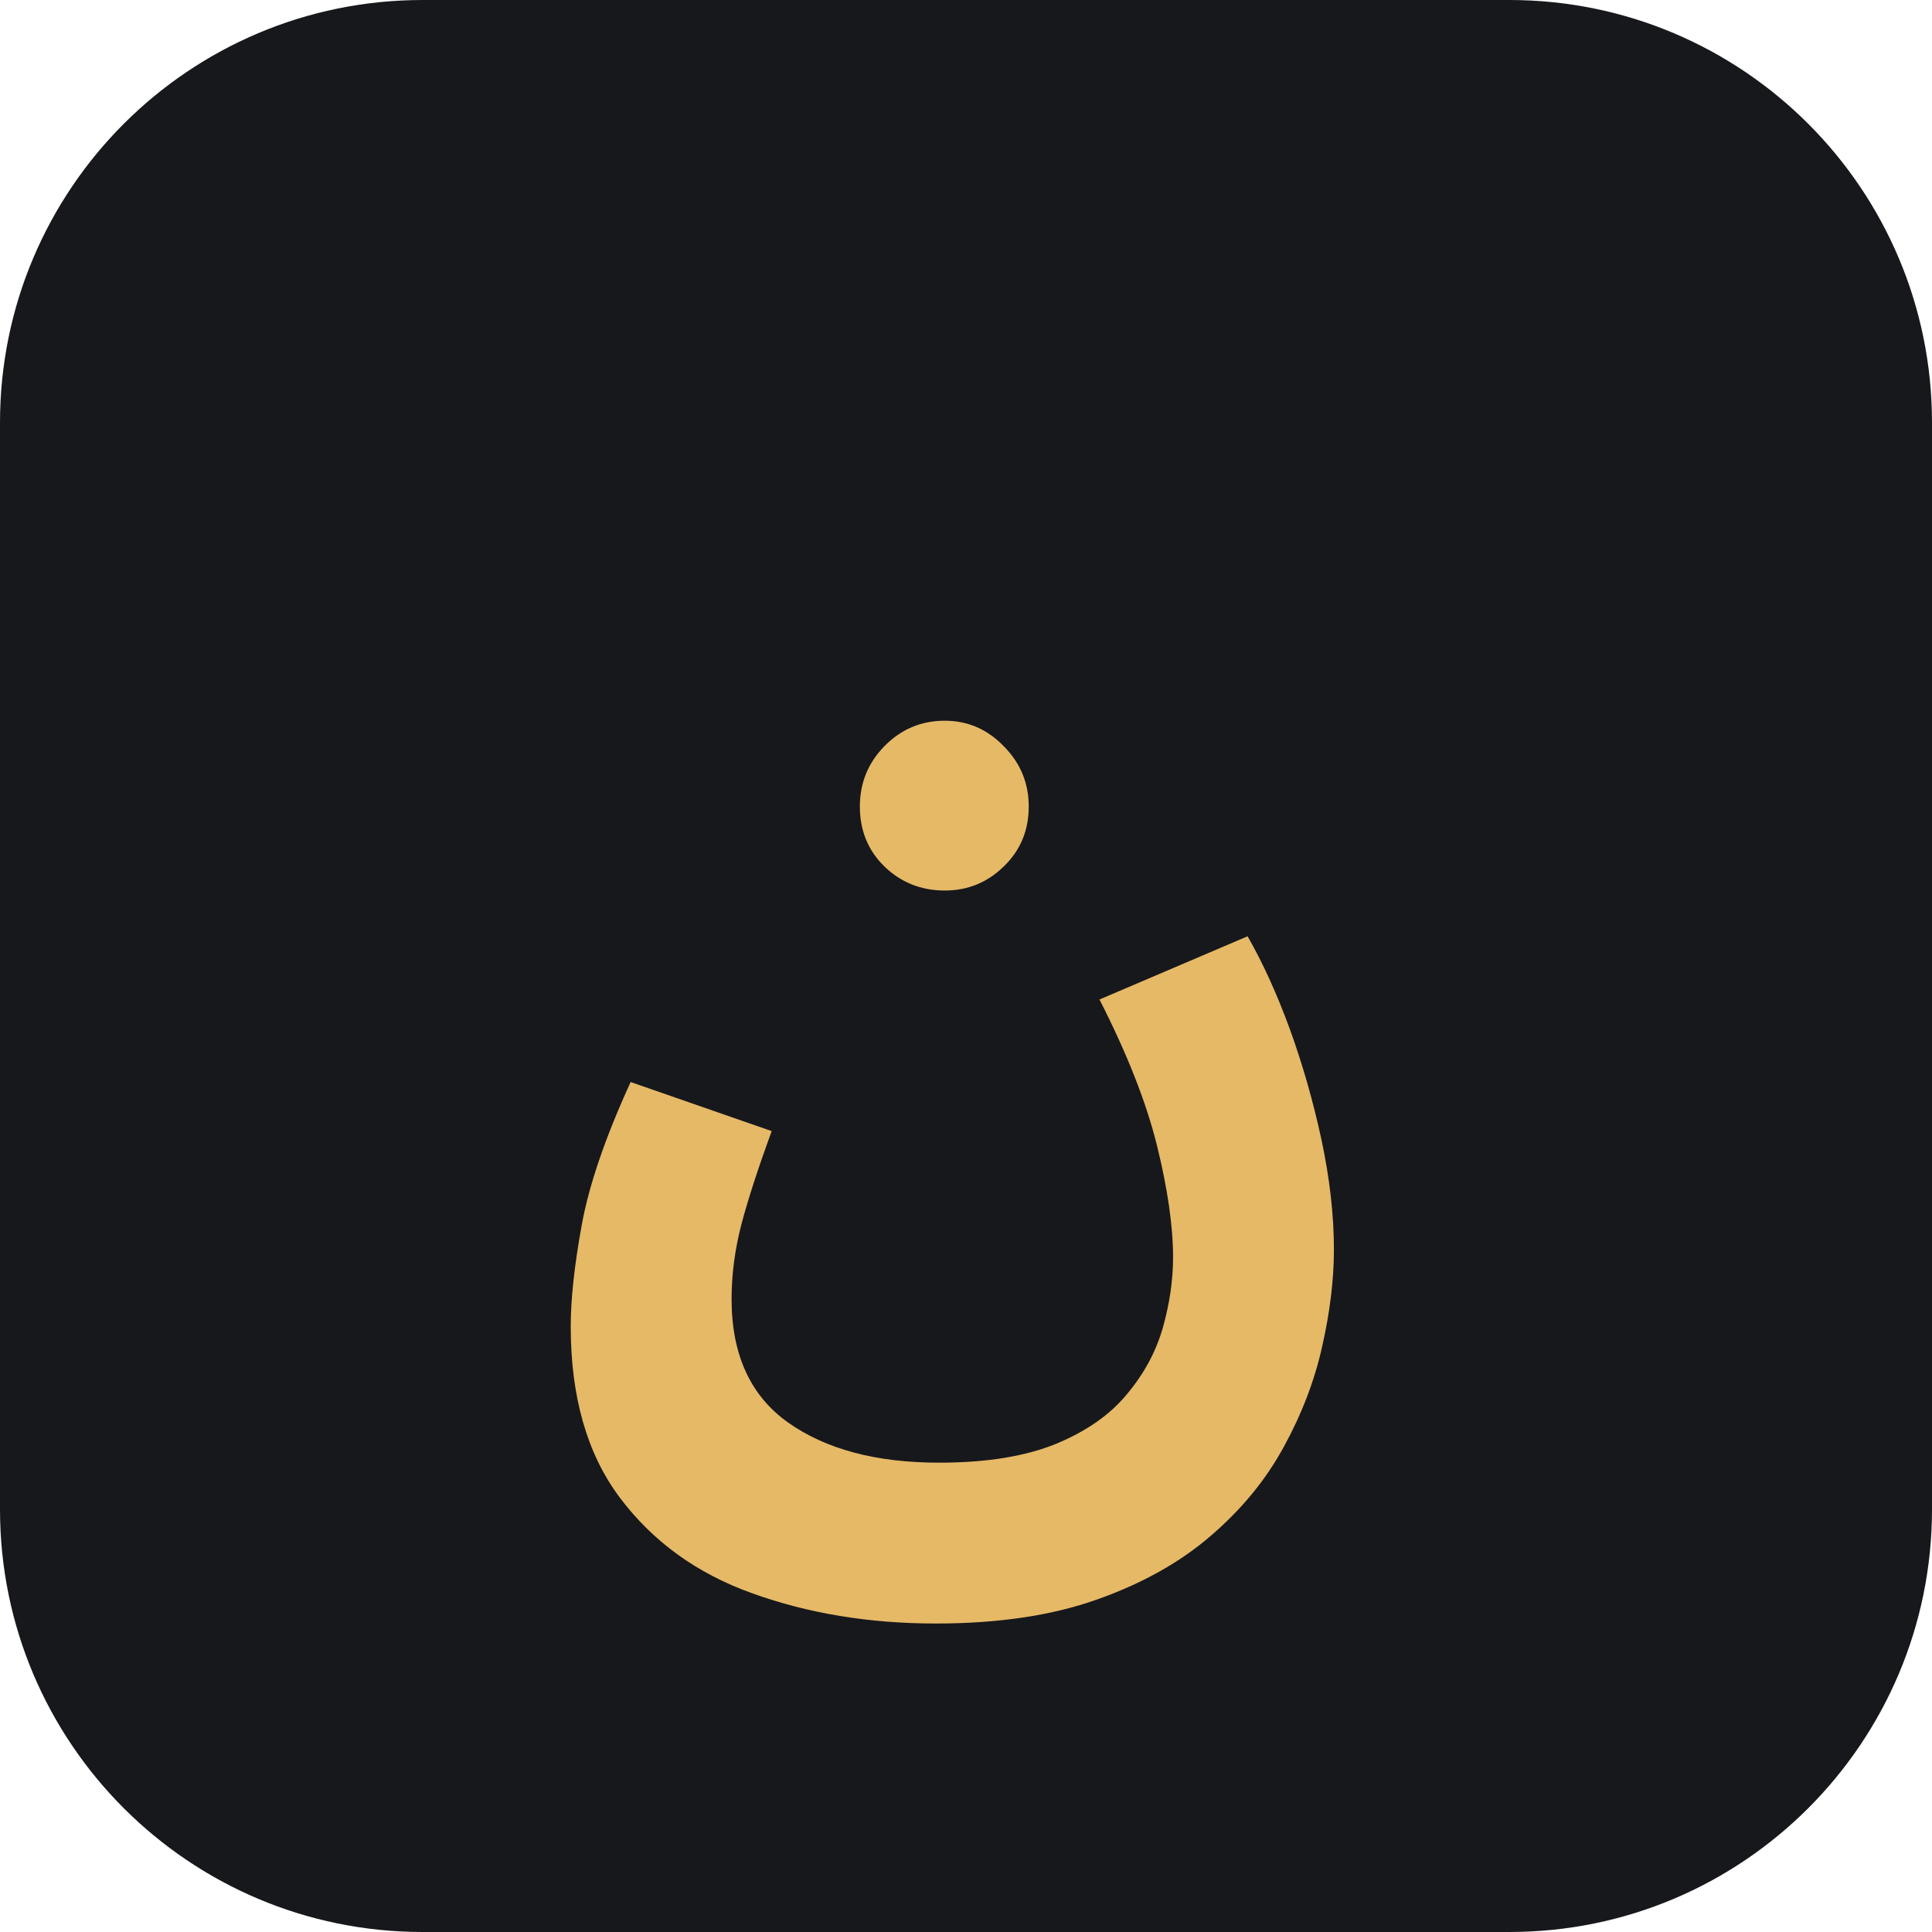
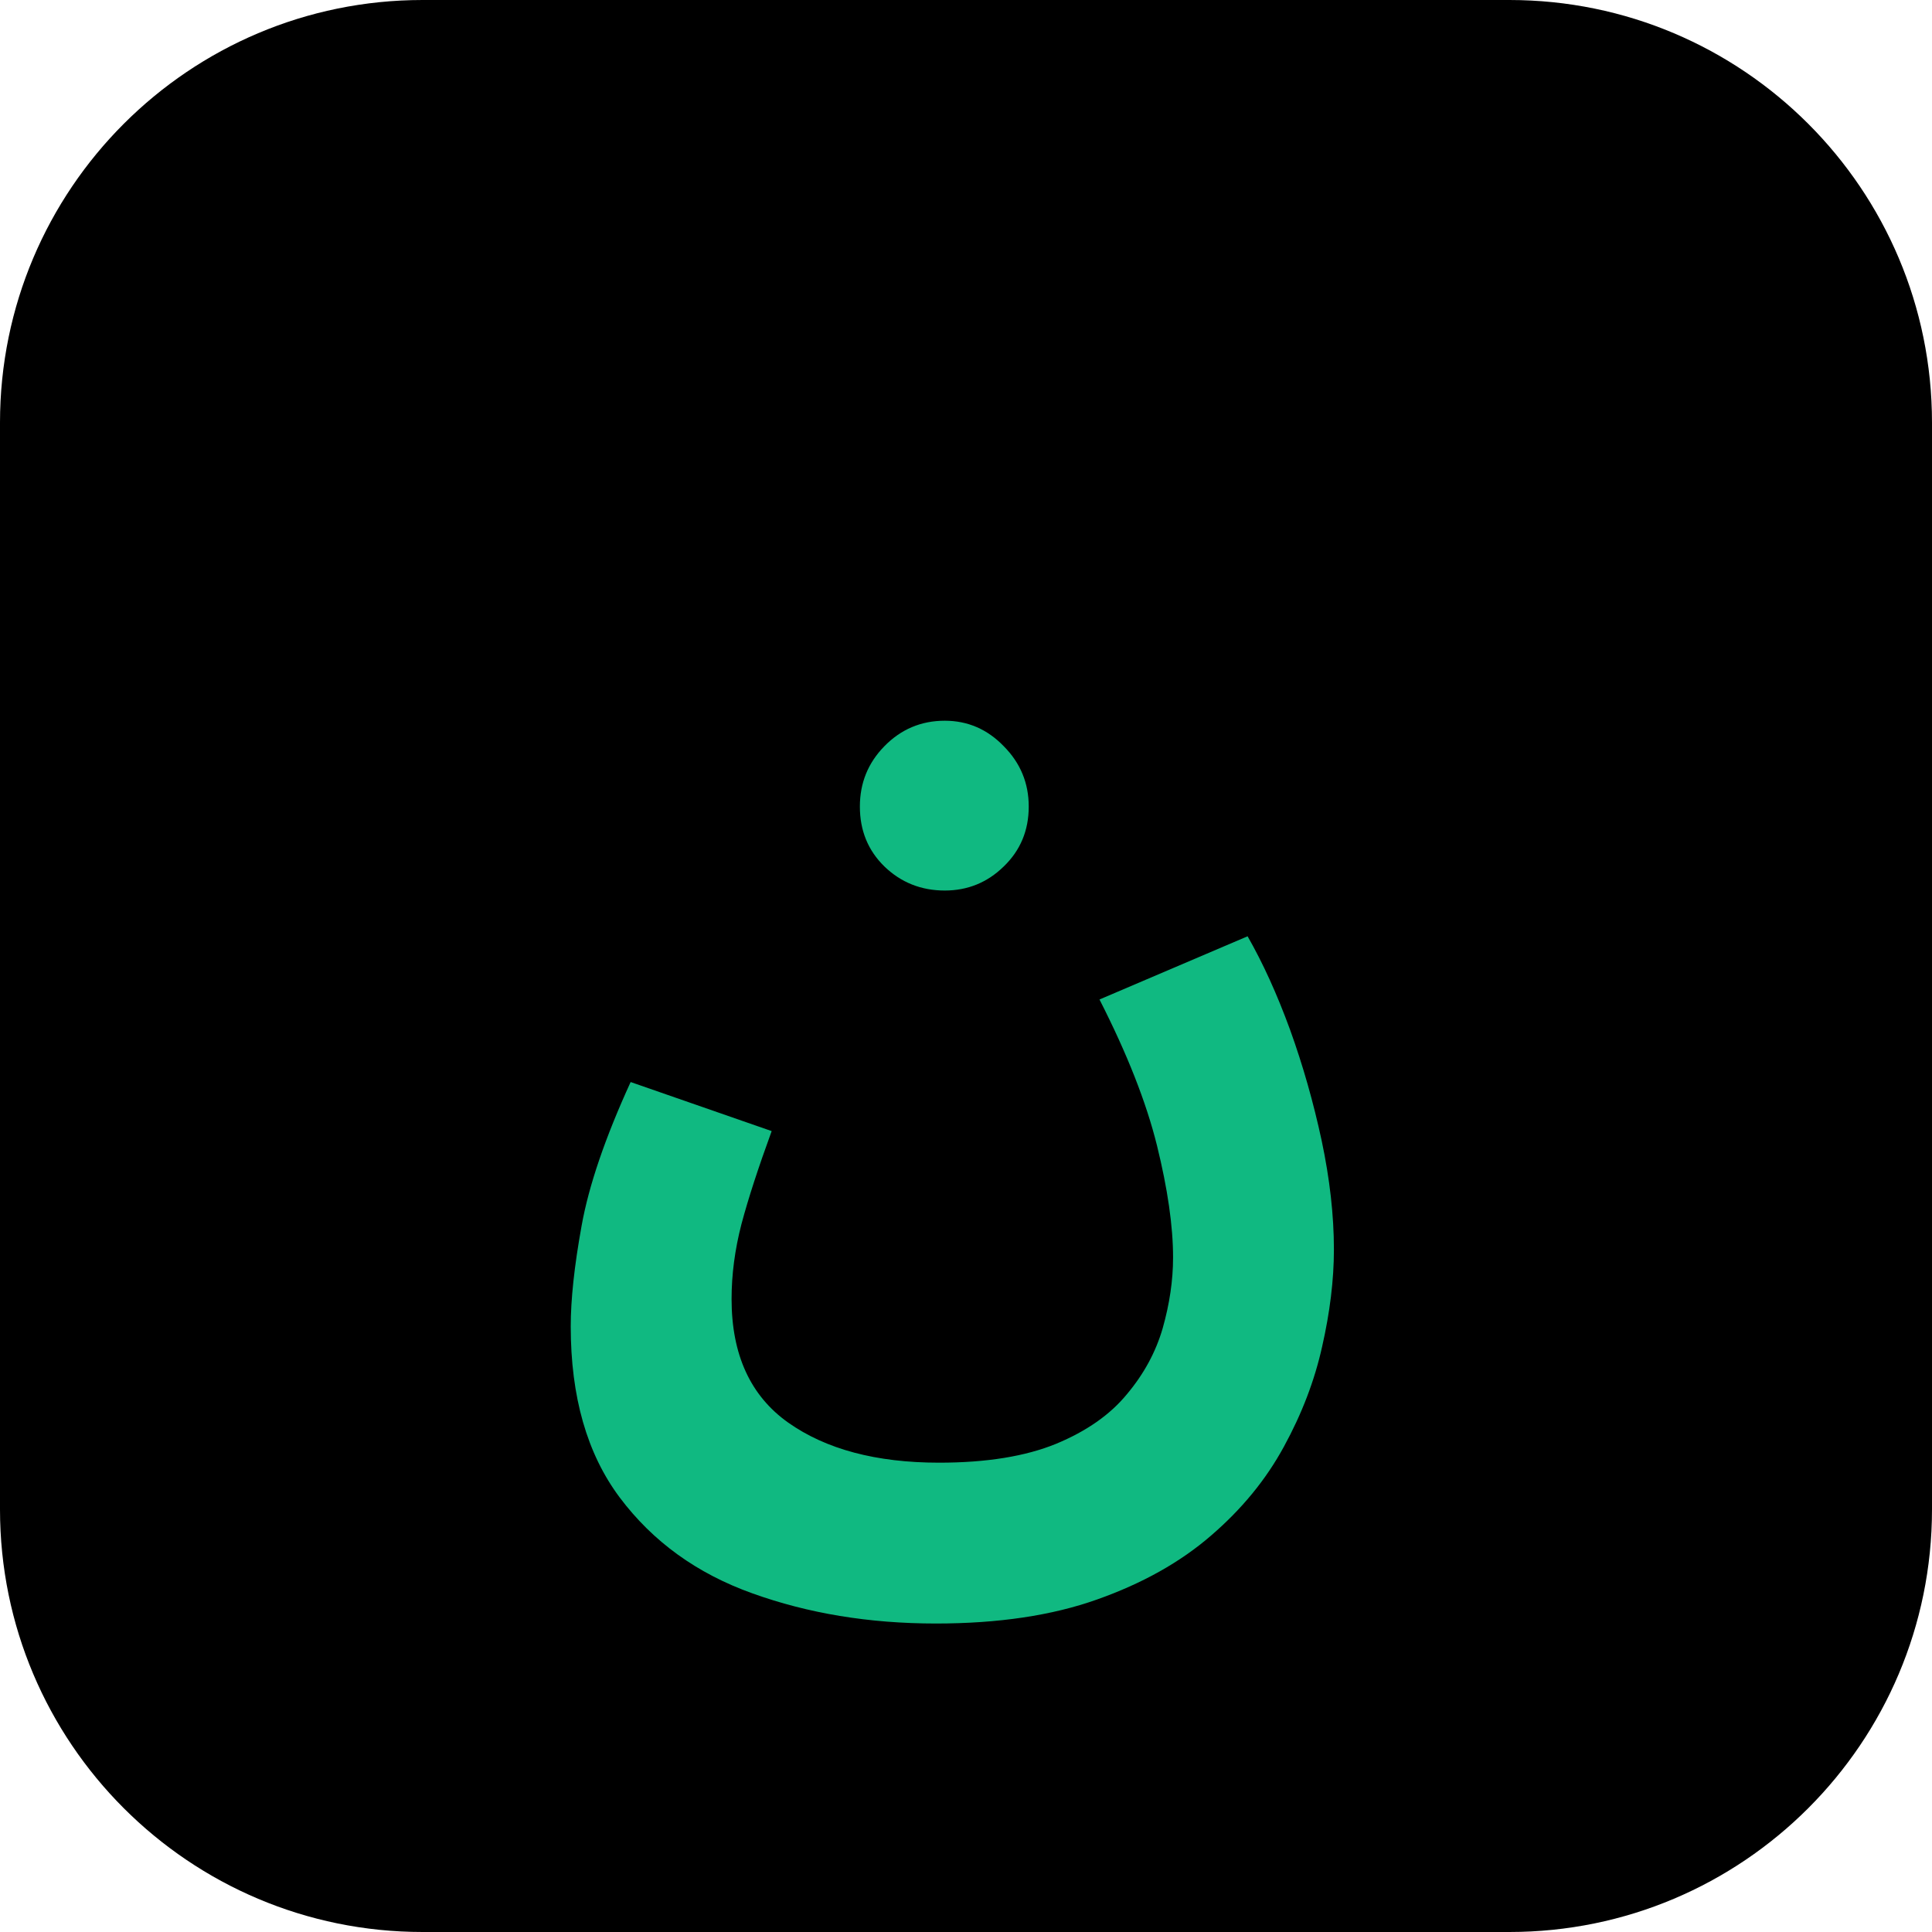
<svg xmlns="http://www.w3.org/2000/svg" viewBox="0 0 64 64">
-   <rect width="64" height="64" rx="14" fill="#17181c" />
-   <text x="32" y="45" fill="#e6b967" font-family="Readex Pro, Noto Sans Arabic, Tahoma, sans-serif" font-size="38" font-weight="600" text-anchor="middle">ن</text>
+   <rect width="64" height="64" rx="14" fill="#000000" />
+   <text x="32" y="45" fill="#10B981" font-family="IBM Plex Sans Arabic, Noto Sans Arabic, Segoe UI, sans-serif" font-size="38" font-weight="600" text-anchor="middle">ن</text>
</svg>
